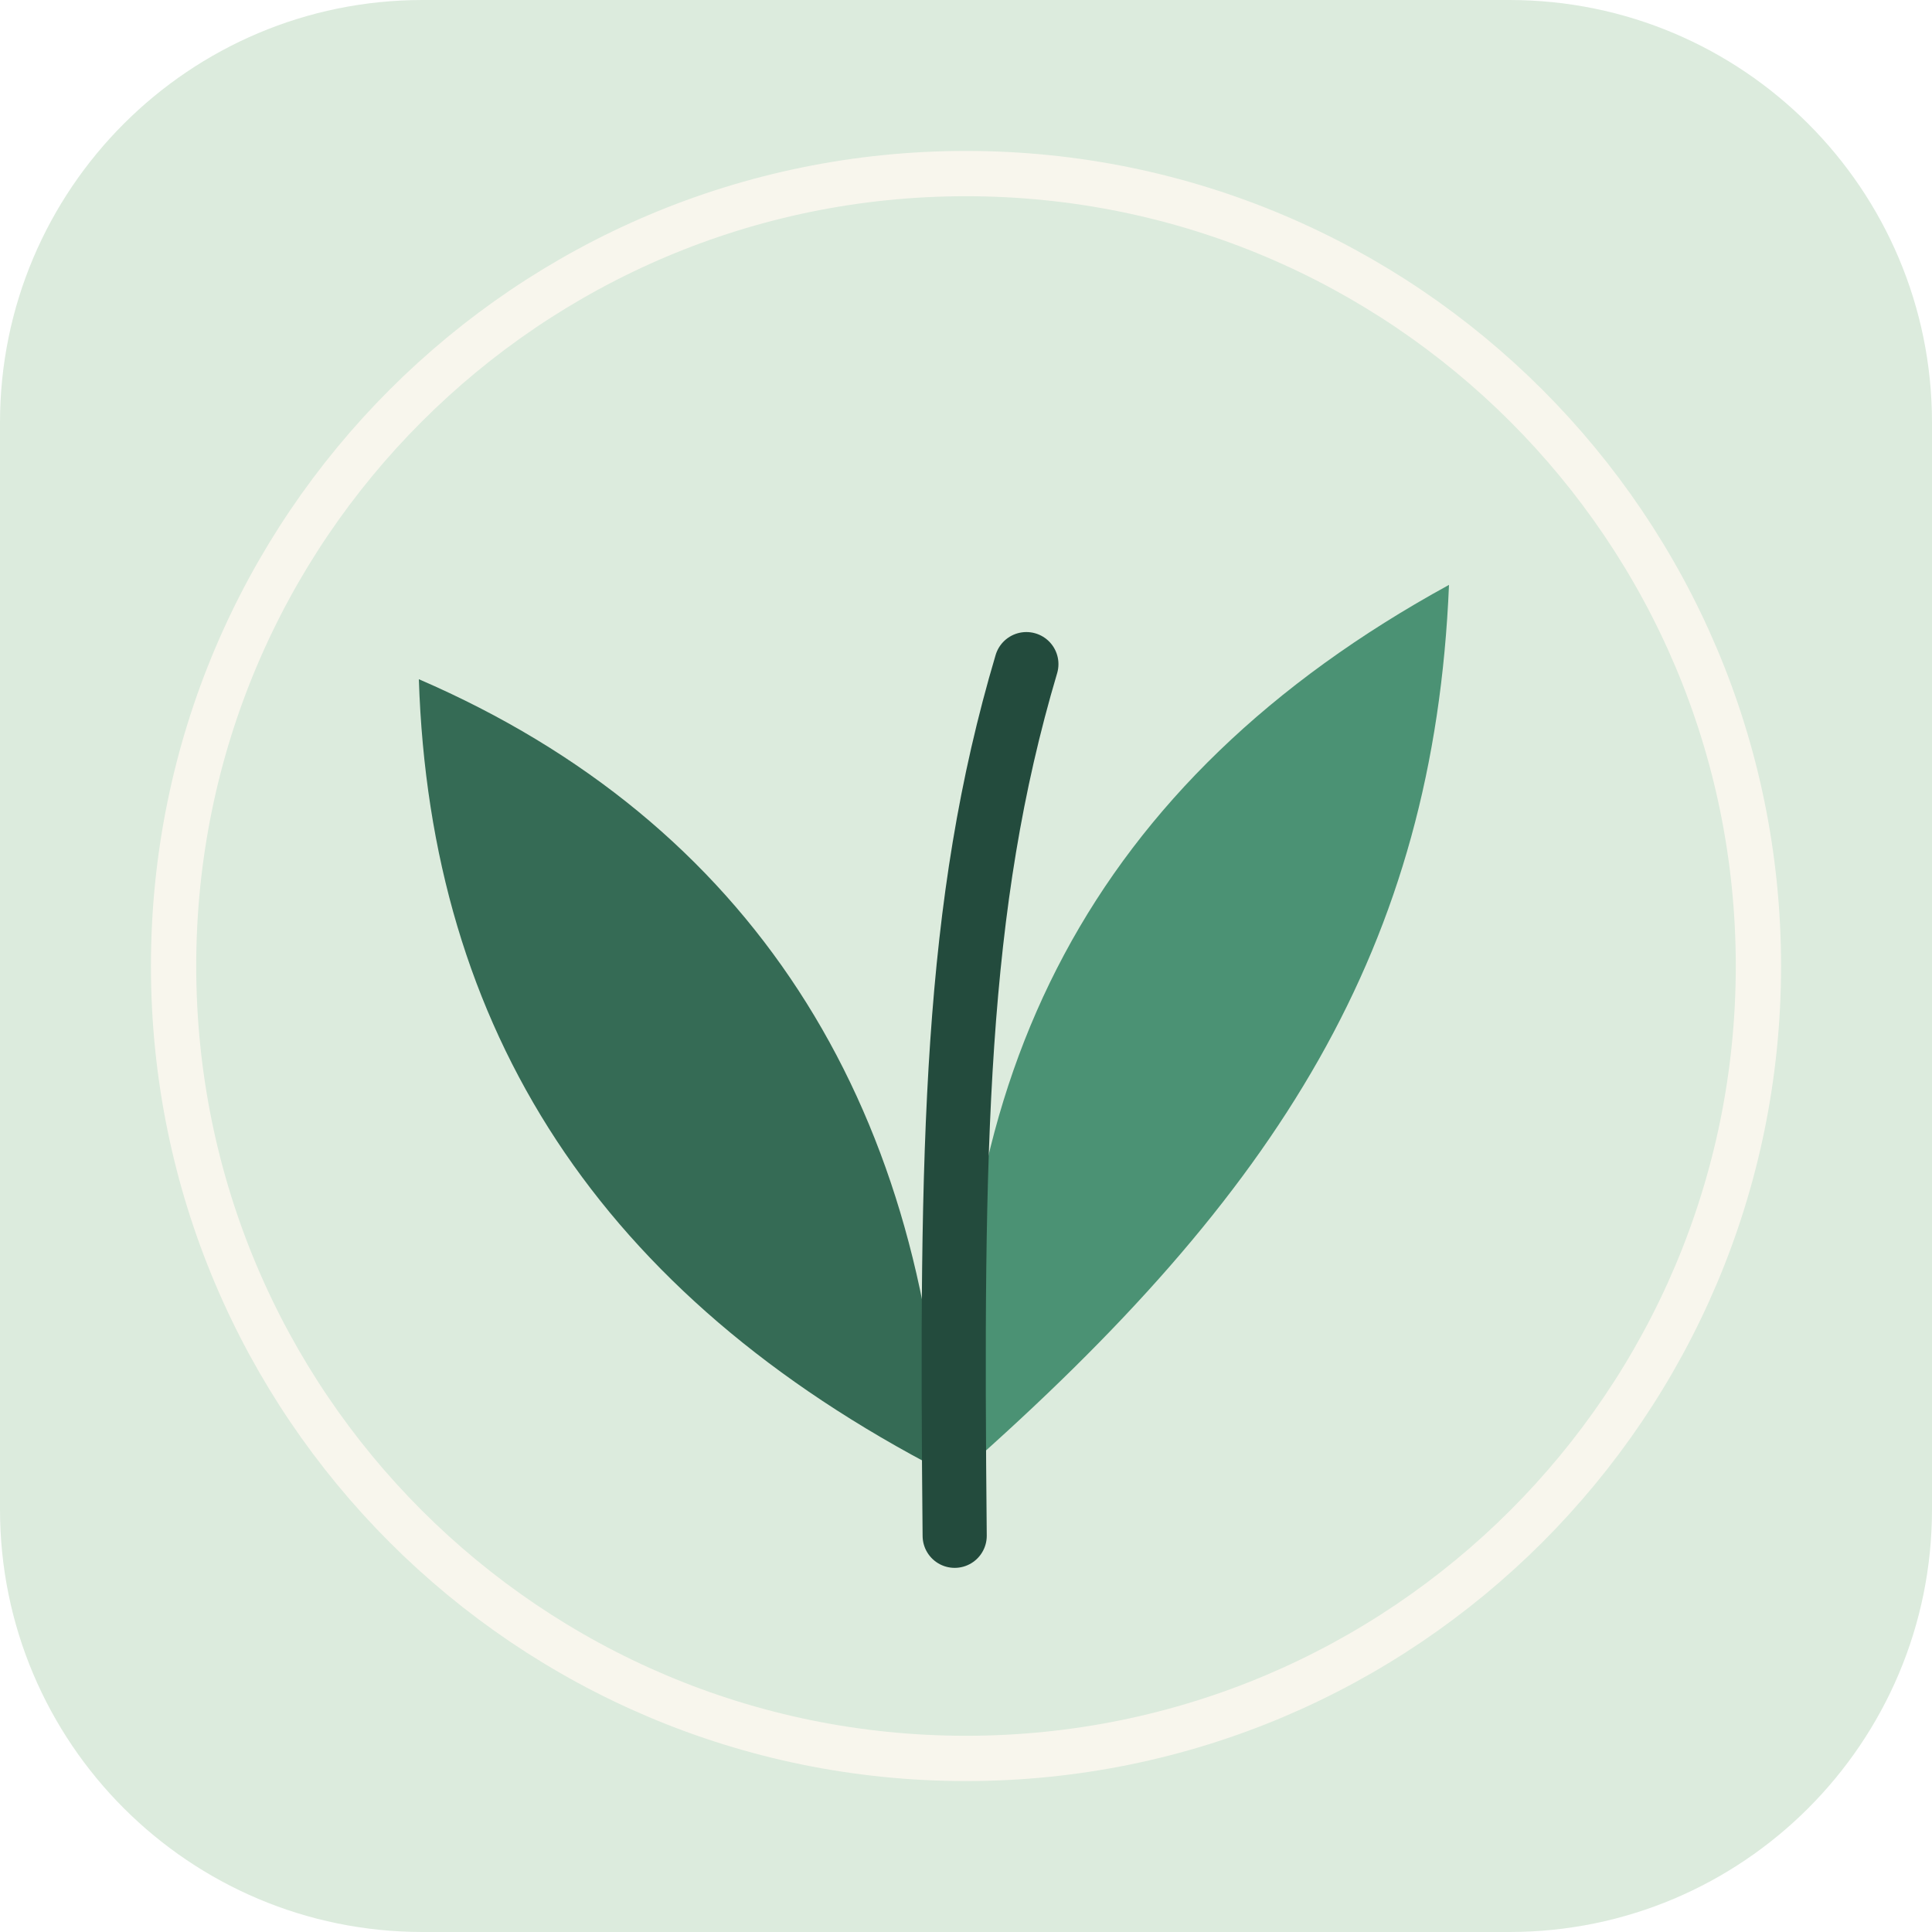
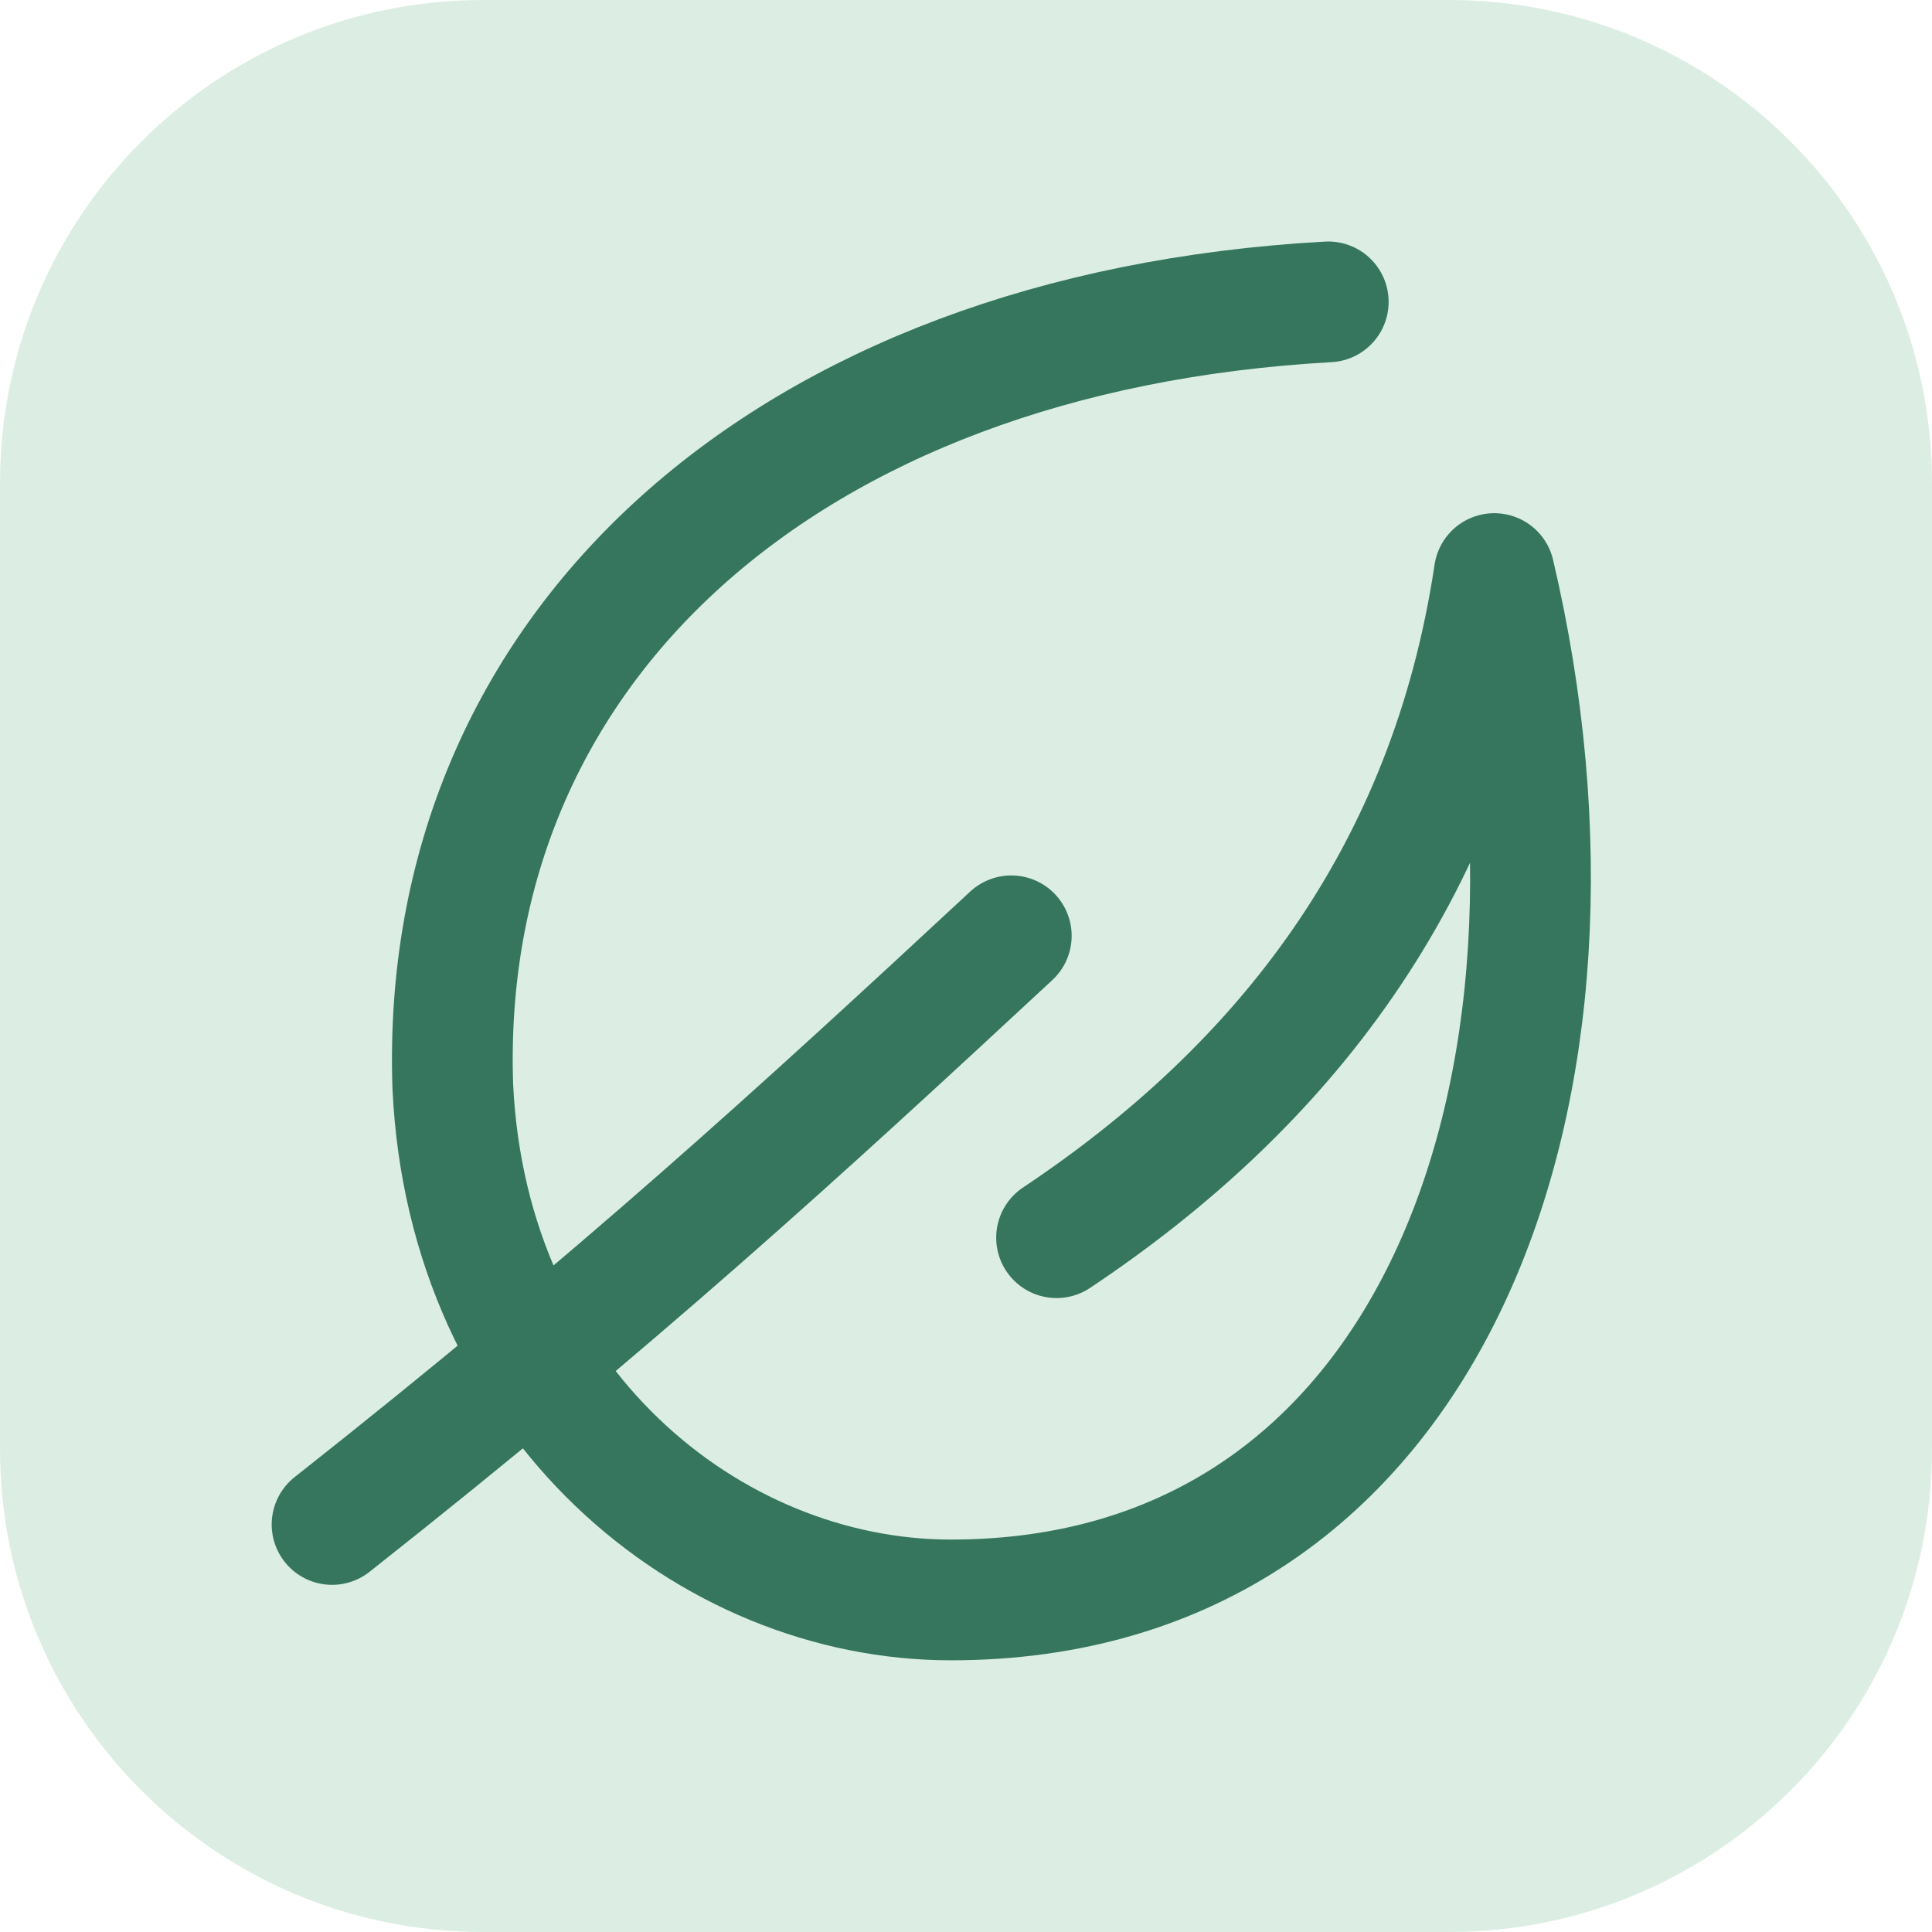
- <svg xmlns="http://www.w3.org/2000/svg" viewBox="0 0 512 512">
-   <rect width="512" height="512" rx="112" fill="#dcebdd" />
-   <path d="M255 390c-5-104 34-183 129-235-4 96-45 161-129 235Z" fill="#4b9274" />
-   <path d="M250 390C245 292 199 218 111 180c3 93 48 163 139 210Z" fill="#356b55" />
-   <path d="M253 407c-1-104 0-167 19-231" stroke="#234b3d" stroke-width="17" stroke-linecap="round" fill="none" />
-   <circle cx="256" cy="256" r="210" fill="none" stroke="#f8f6ed" stroke-width="12" />
+ <svg xmlns="http://www.w3.org/2000/svg" viewBox="0 0 128 128">
+   <rect width="128" height="128" rx="32" fill="#dceee4" />
+   <path d="M88 20C52 22 29 43 30 72c1 21 17 34 33 34 32 0 44-34 36-68-3 20-14 34-29 44" fill="none" stroke="#36765f" stroke-width="8" stroke-linecap="round" stroke-linejoin="round" />
+   <path d="M22 101c19-15 31-26 45-39" fill="none" stroke="#36765f" stroke-width="8" stroke-linecap="round" />
</svg>
